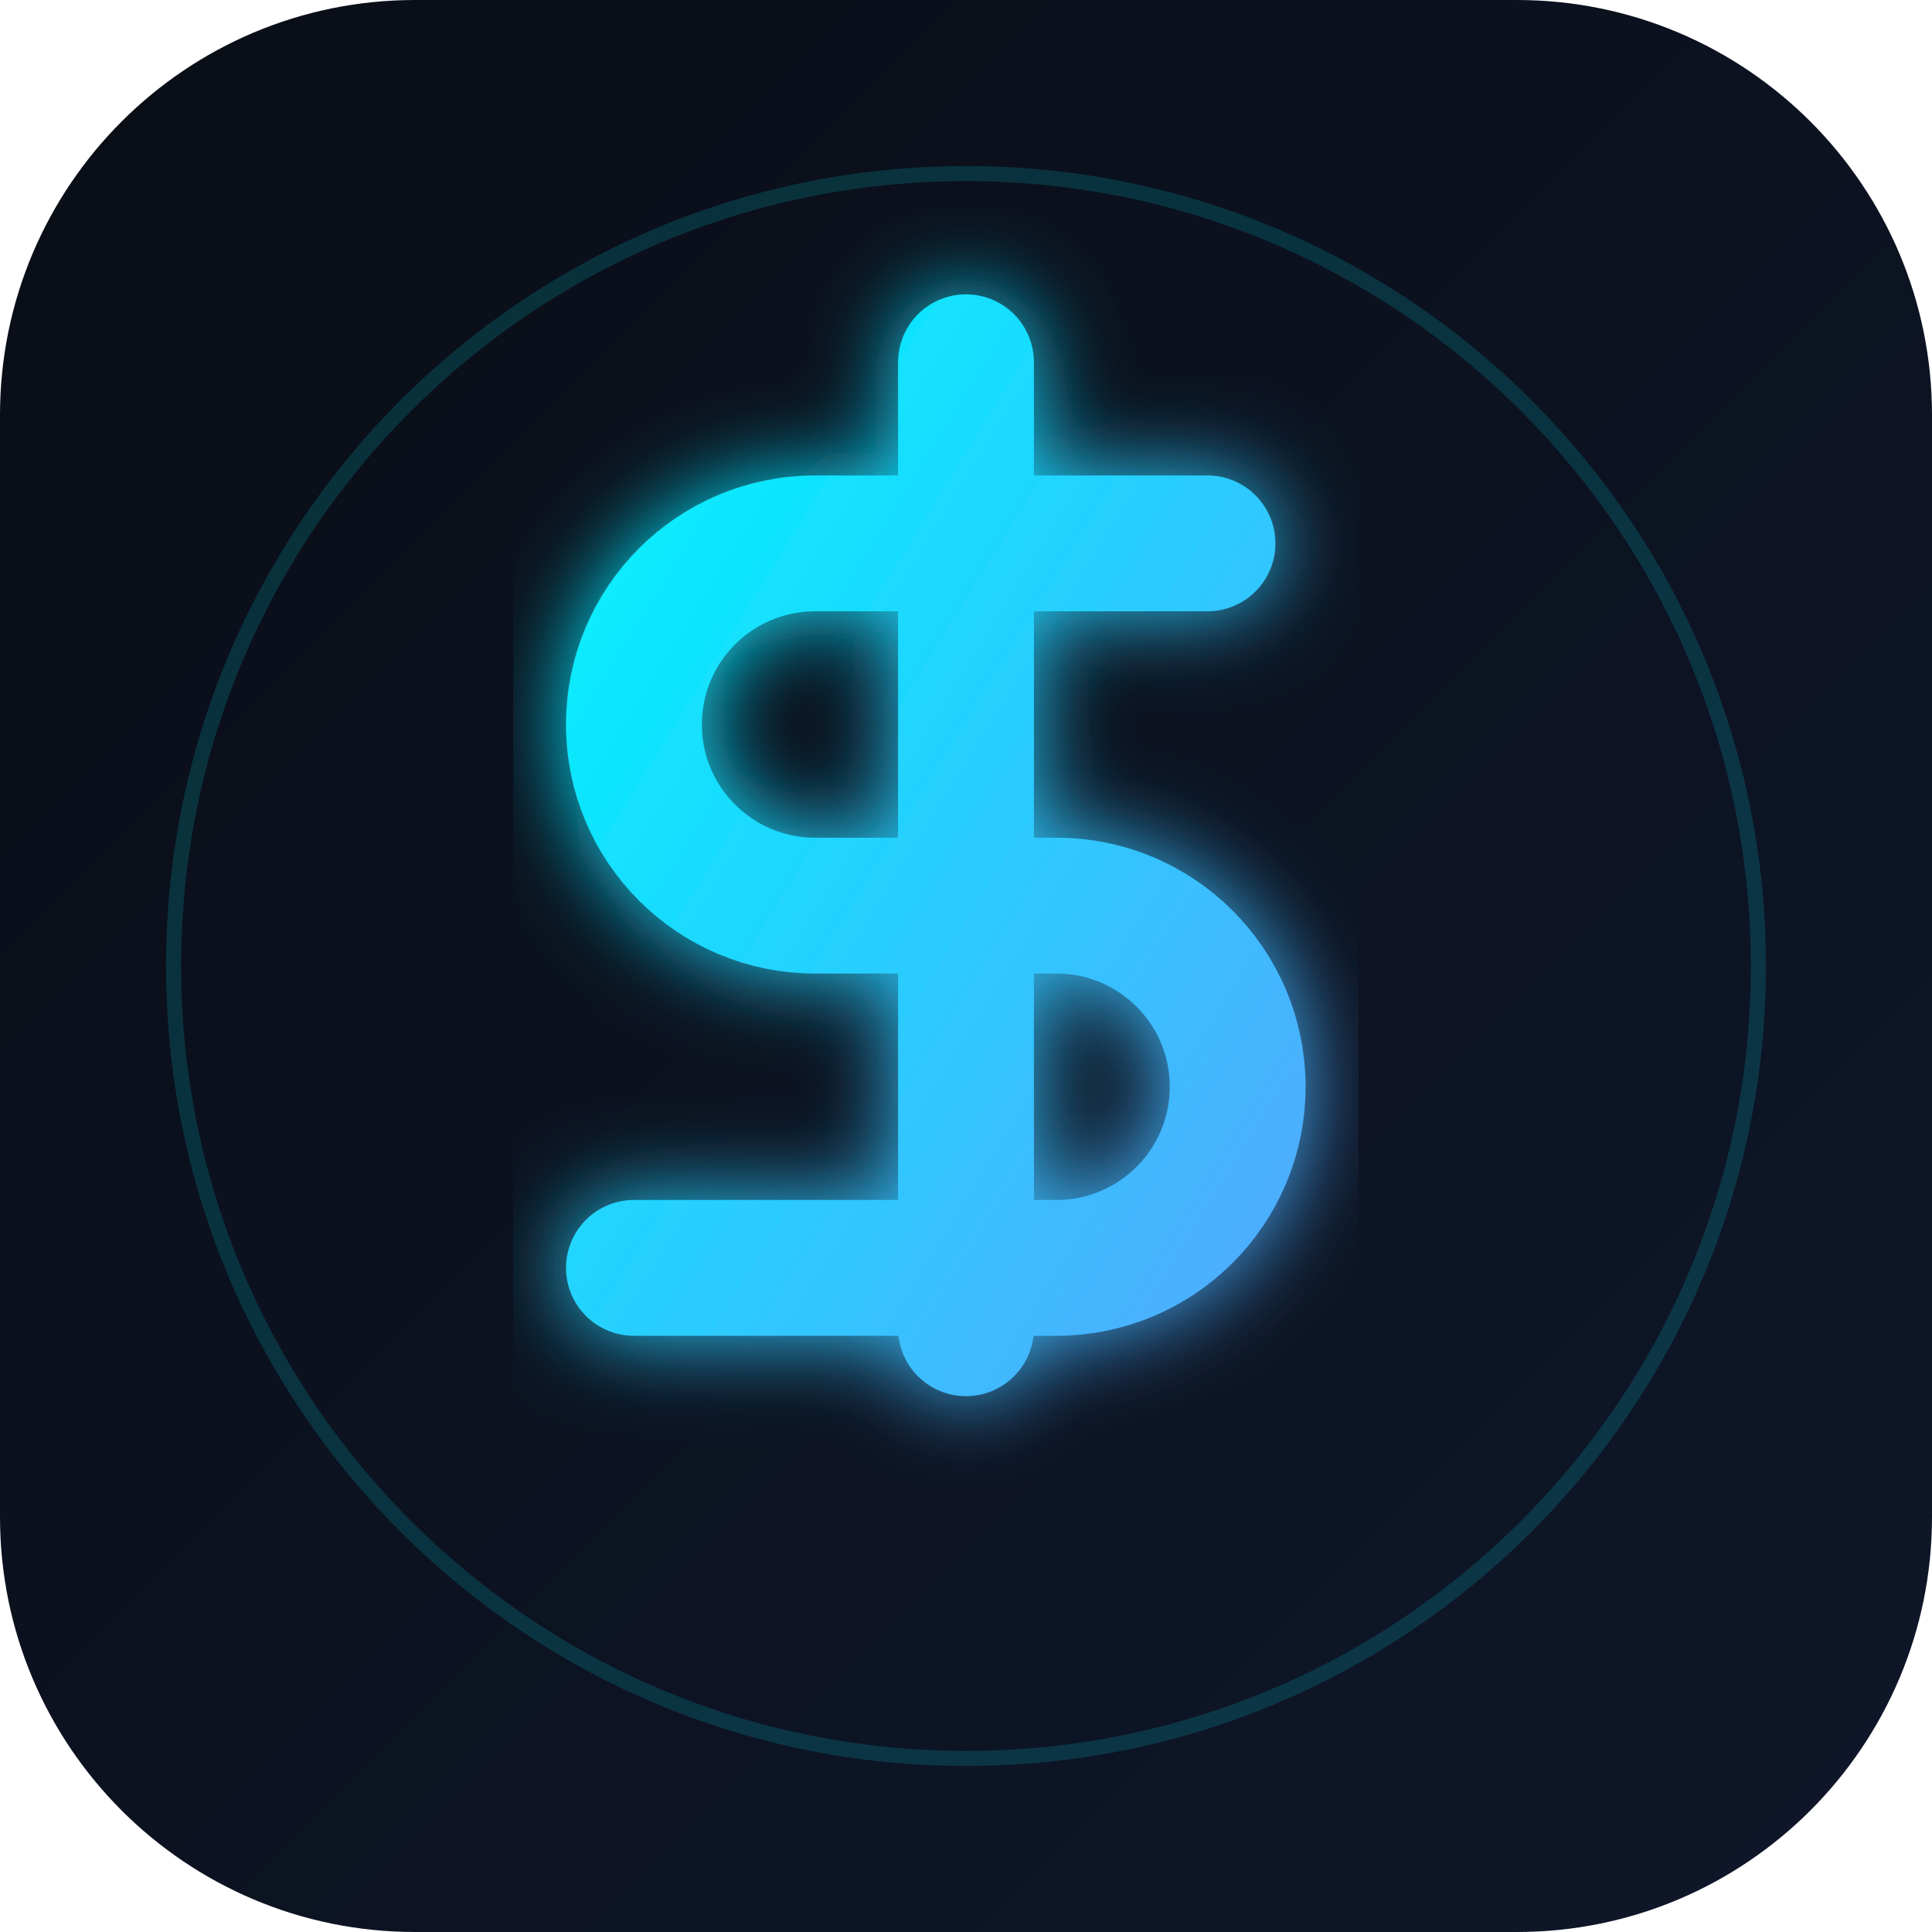
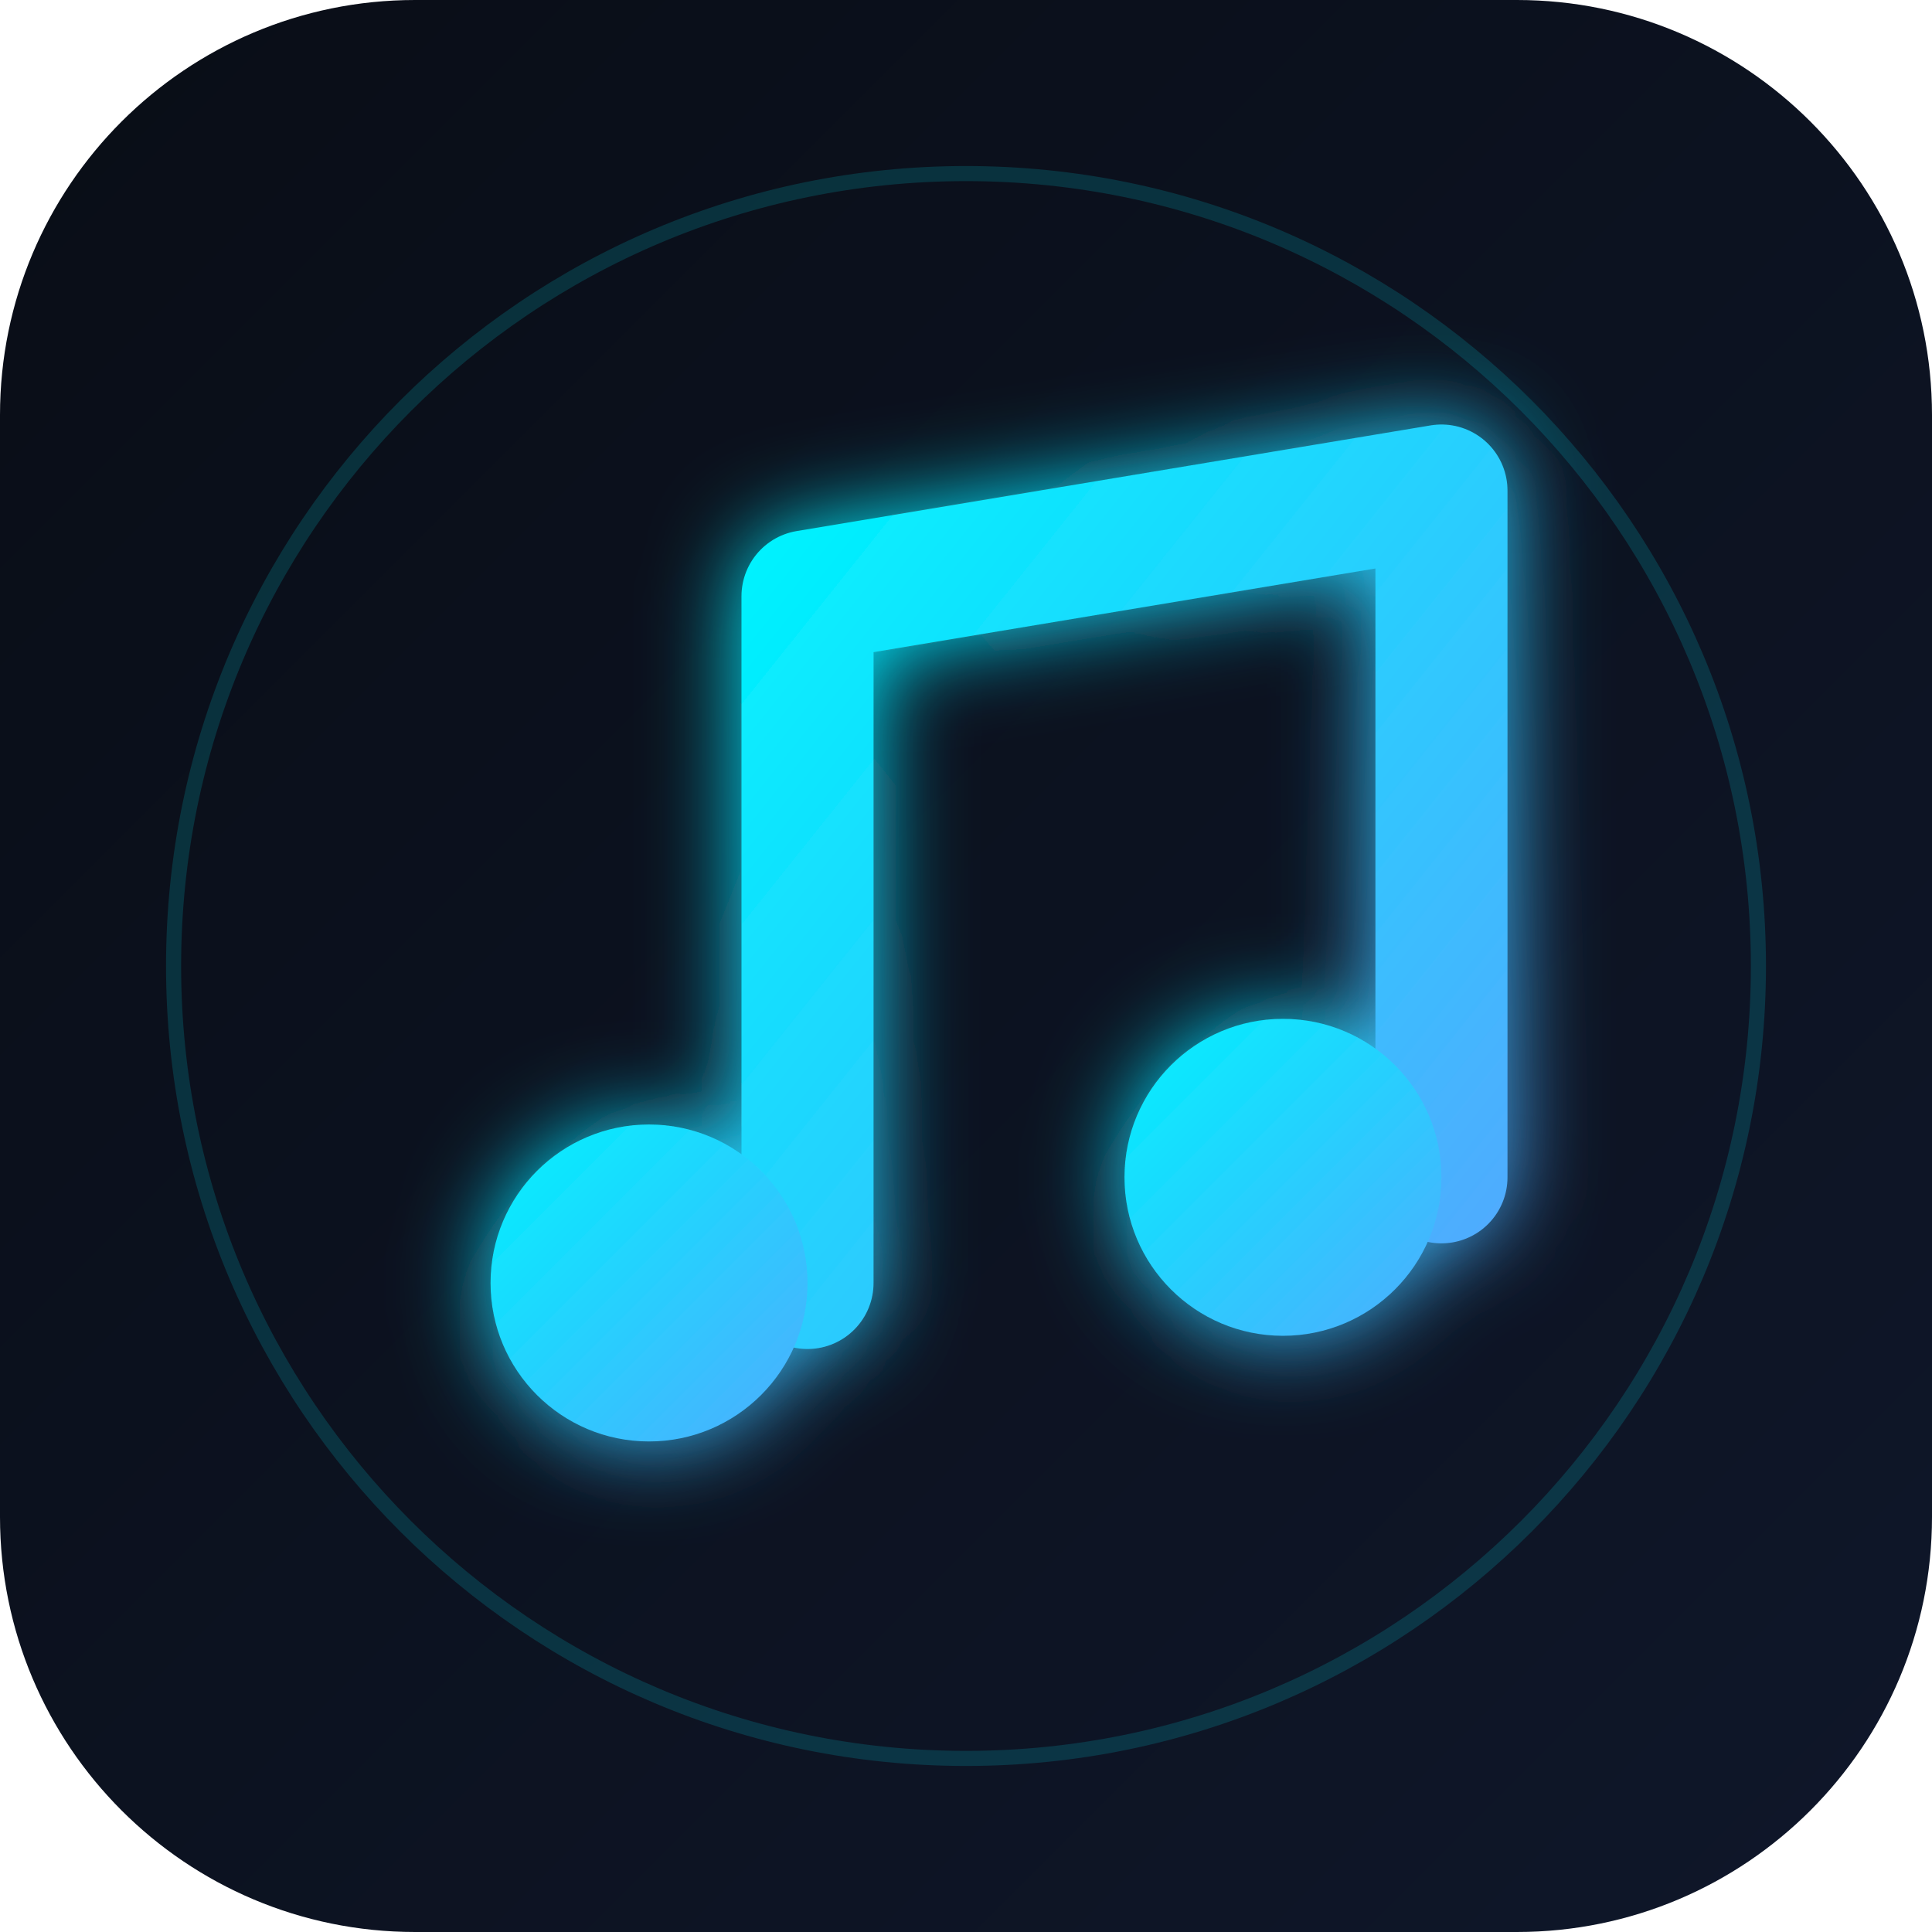
<svg xmlns="http://www.w3.org/2000/svg" width="512" height="512" viewBox="0 0 512 512">
  <defs>
    <linearGradient id="bgGrad" x1="0%" y1="0%" x2="100%" y2="100%">
      <stop offset="0%" stop-color="#090d16" />
      <stop offset="100%" stop-color="#0f172a" />
    </linearGradient>
    <linearGradient id="iconGrad" x1="0%" y1="0%" x2="100%" y2="100%">
      <stop offset="0%" stop-color="#00f2fe" />
      <stop offset="100%" stop-color="#4facfe" />
    </linearGradient>
    <filter id="glow" x="-20%" y="-20%" width="140%" height="140%">
      <feGaussianBlur stdDeviation="12" result="blur" />
      <feComposite in="SourceGraphic" in2="blur" operator="over" />
    </filter>
  </defs>
  <rect width="512" height="512" rx="110" fill="url(#bgGrad)" />
  <circle cx="256" cy="256" r="210" fill="none" stroke="rgba(0, 242, 254, 0.15)" stroke-width="4" />
  <g filter="url(#glow)">
-     <path d="M256 96v256M320 144H216a48 48 0 0 0 0 96h64a48 48 0 0 1 0 96h-112" fill="none" stroke="url(#iconGrad)" stroke-width="36" stroke-linecap="round" stroke-linejoin="round" />
+     <g transform="translate(88 88) scale(14)" stroke="url(#iconGrad)" stroke-width="2.5" stroke-linecap="round" stroke-linejoin="round">
+       <path d="M9 18V5l12-2v13" fill="none" />
+       <circle cx="6" cy="18" r="3" fill="url(#iconGrad)" stroke="none" />
+       <circle cx="18" cy="16" r="3" fill="url(#iconGrad)" stroke="none" />
+     </g>
  </g>
</svg>
